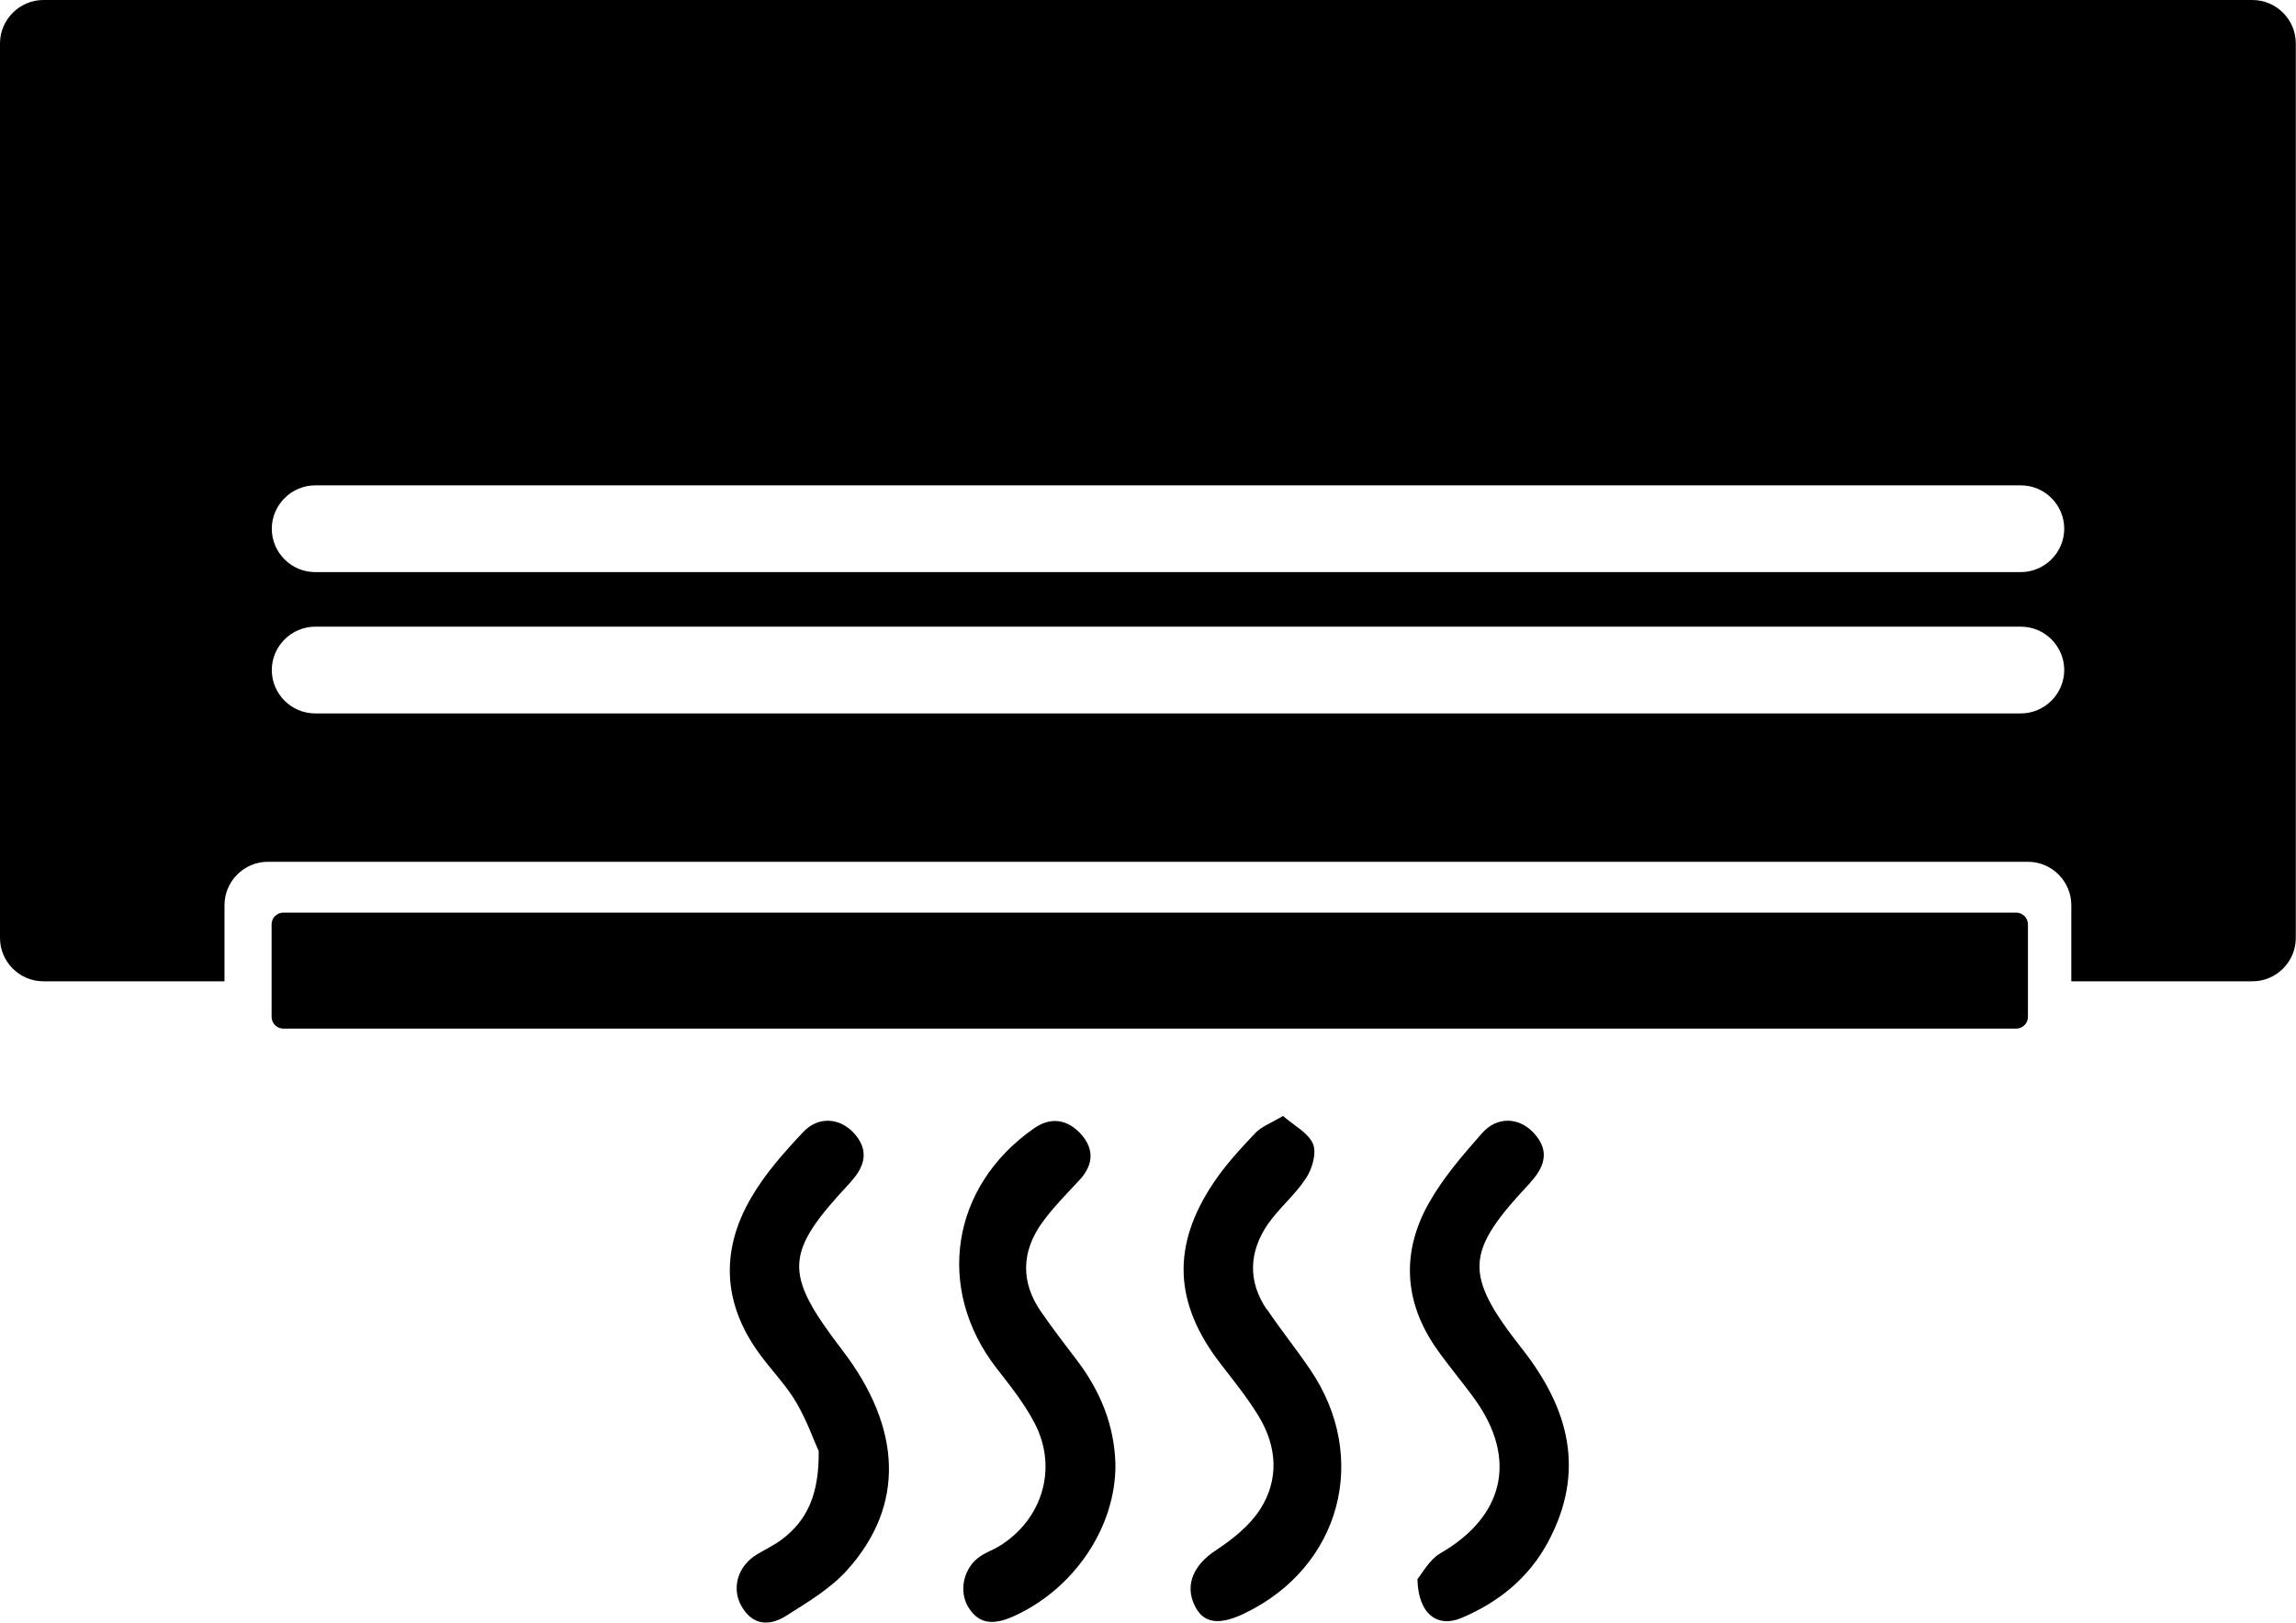
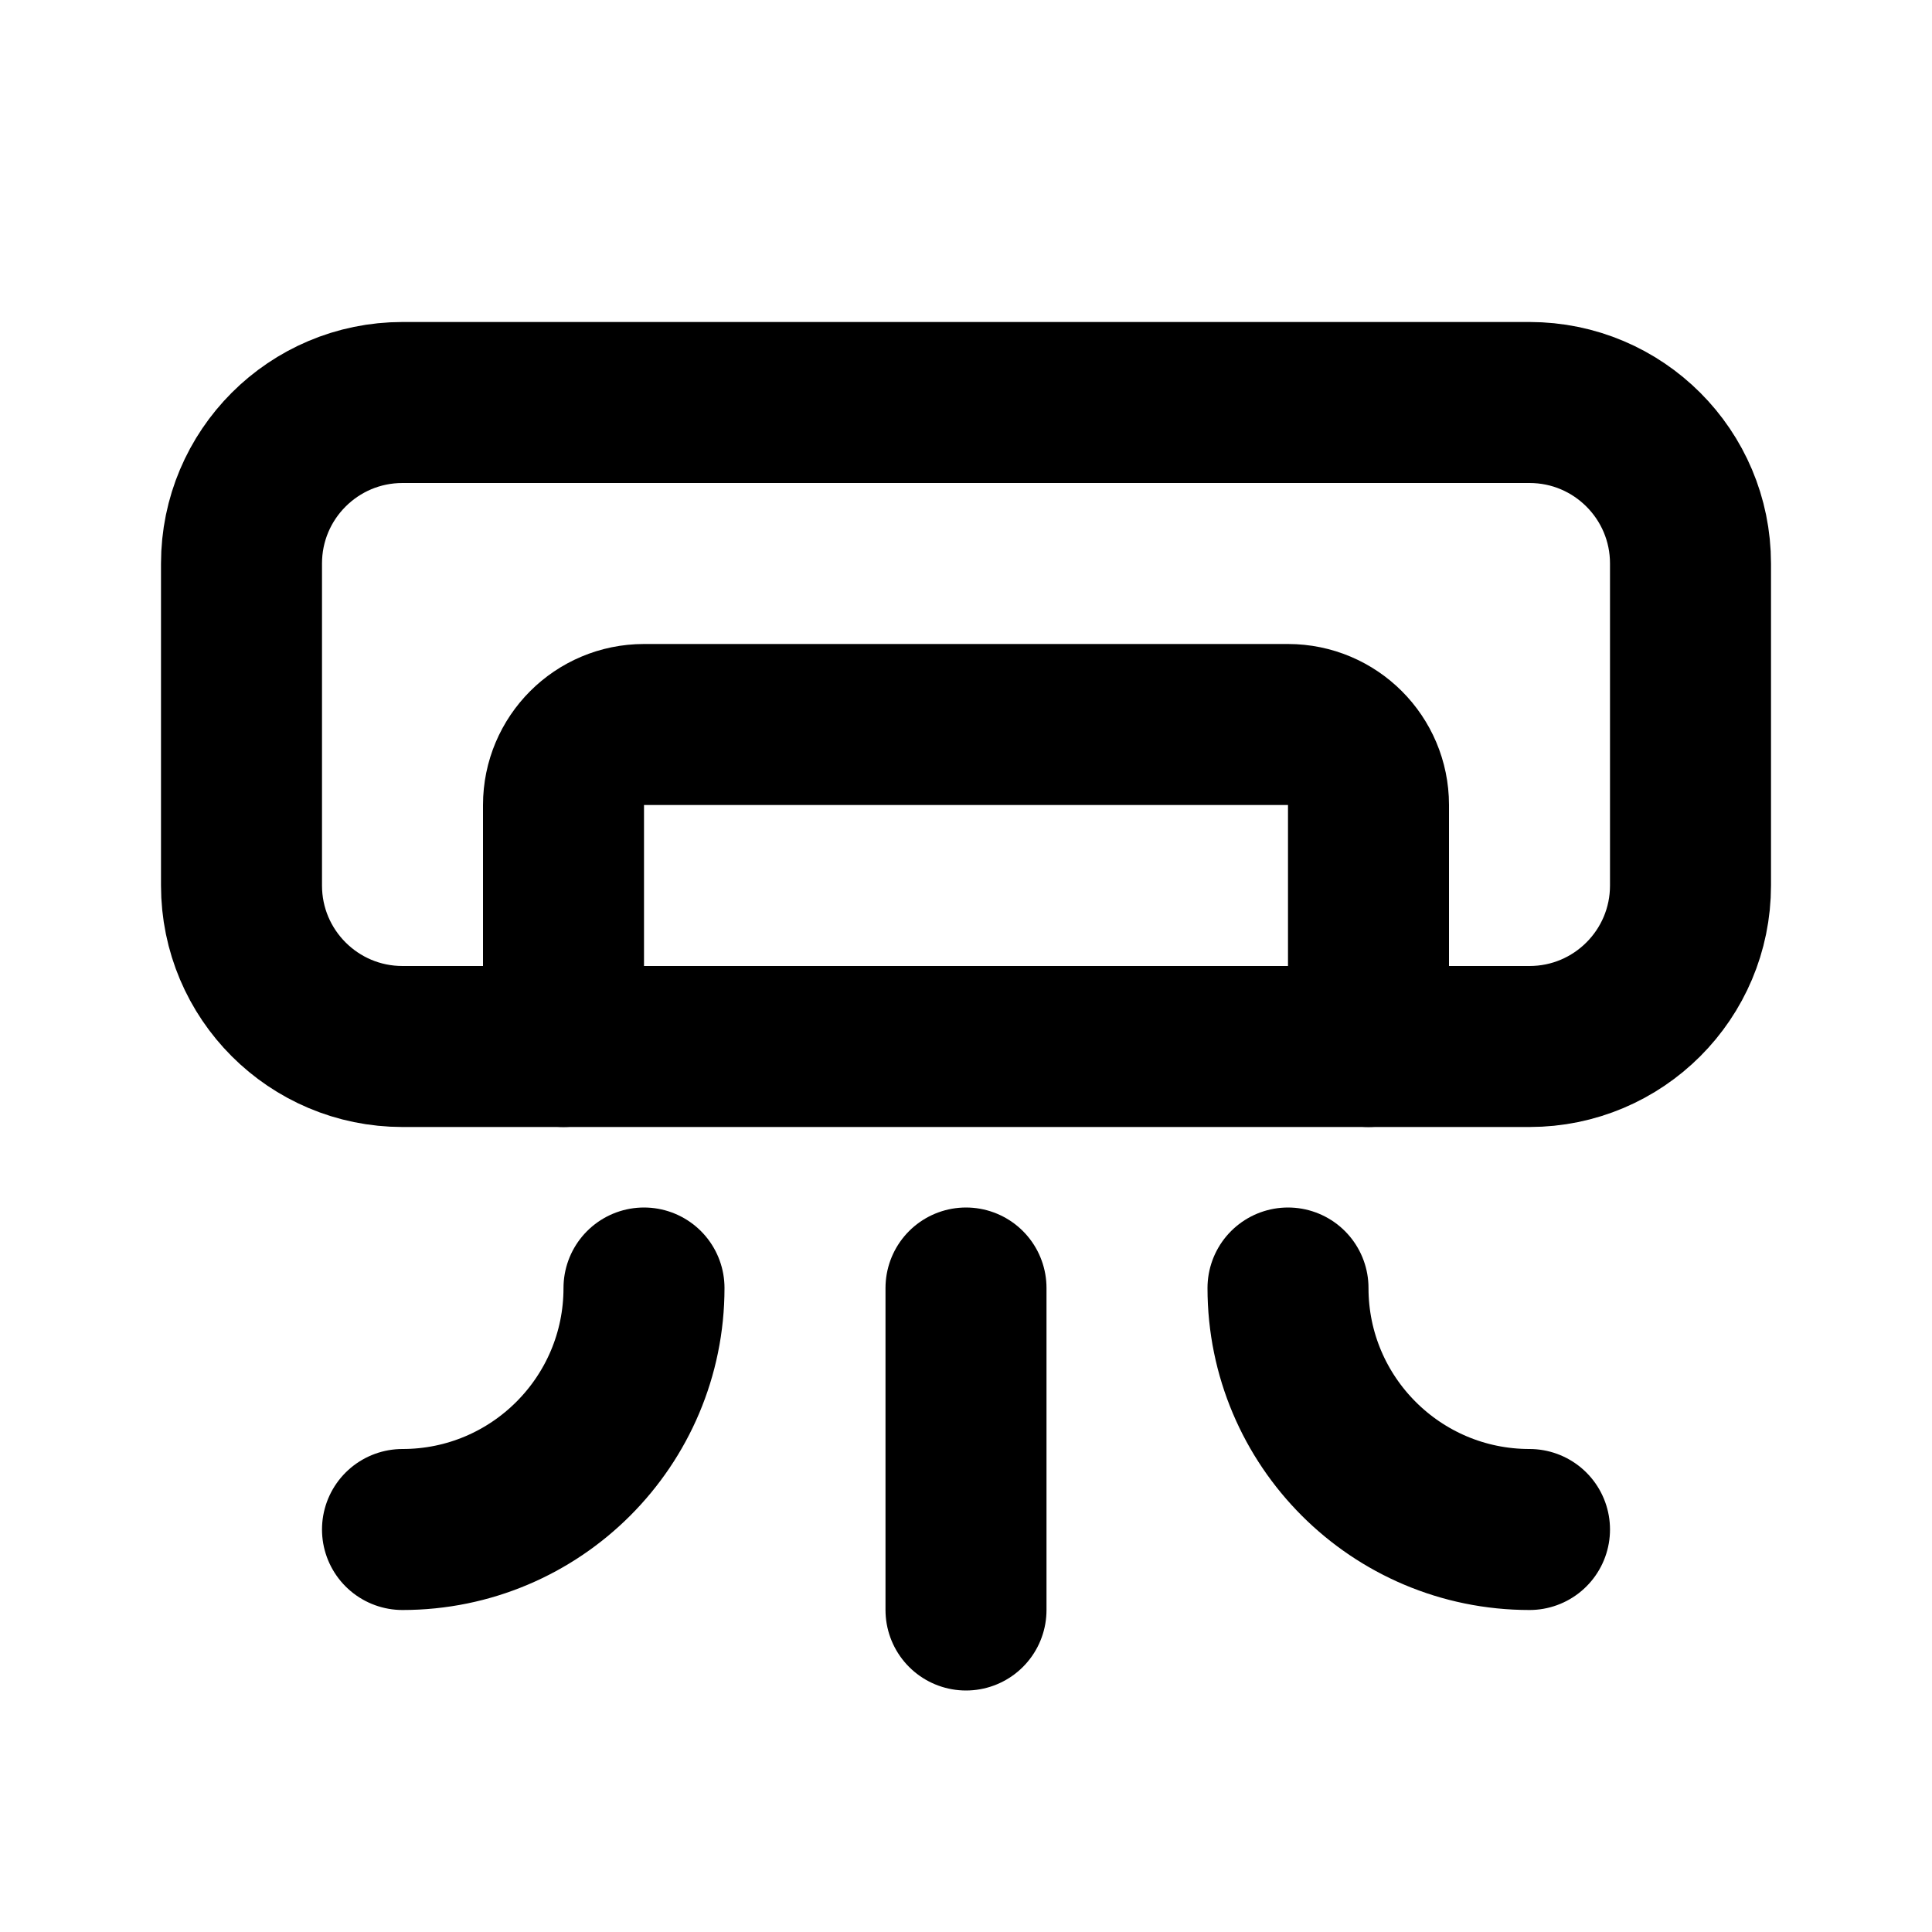
- <svg xmlns="http://www.w3.org/2000/svg" id="Calque_2" data-name="Calque 2" viewBox="0 0 117 82.68">
-   <defs>
-     <style>
-             .cls-1 {
- 
-             }
-         </style>
-   </defs>
-   <g id="Calque_1-2" data-name="Calque 1">
-     <g>
-       <rect class="cls-1" x="13.84" y="46.5" width="89.5" height="5.91" rx=".6" ry=".6" />
-       <path class="cls-1" d="m114.79,0H2.21C1,0,0,1,0,2.21v45.58c0,1.22,1,2.21,2.21,2.21h9.23v-3.88c0-1.22,1-2.21,2.21-2.21h89.69c1.22,0,2.21,1,2.21,2.21v3.88h9.23c1.22,0,2.21-1,2.21-2.21V2.21c0-1.22-1-2.21-2.21-2.21Zm-11.81,36.35H16.06c-1.22,0-2.21-1-2.21-2.21s1-2.21,2.21-2.21h86.92c1.22,0,2.21,1,2.21,2.21s-1,2.21-2.21,2.21Zm0-7.2H16.06c-1.22,0-2.21-1-2.21-2.21s1-2.21,2.21-2.21h86.92c1.22,0,2.21,1,2.21,2.21s-1,2.21-2.21,2.21Z" />
-       <path class="cls-1" d="m53.05,66.84c-1.05-1.52-1-3.08.06-4.55.57-.79,1.27-1.48,1.93-2.2.69-.76.71-1.56.05-2.3-.68-.75-1.53-.91-2.41-.29-4.23,2.95-5.03,8.17-1.9,12.21.7.9,1.42,1.8,1.94,2.8,1.2,2.29.4,4.92-1.8,6.27-.31.19-.67.31-.97.52-.84.56-1.12,1.76-.6,2.6.57.92,1.35.86,2.24.48,3.11-1.37,5.28-4.55,5.25-7.77-.05-1.99-.77-3.73-1.96-5.3-.62-.81-1.24-1.62-1.82-2.46Z" />
-       <path class="cls-1" d="m43.34,60.23c.83-.89.89-1.7.18-2.49-.71-.78-1.81-.89-2.59-.06-.97,1.03-1.94,2.12-2.65,3.34-1.62,2.78-1.43,5.53.54,8.12.59.78,1.28,1.5,1.77,2.34.54.93.9,1.96,1.13,2.46.02,2.2-.58,3.52-1.88,4.5-.39.29-.83.5-1.25.75-.97.57-1.33,1.69-.82,2.62.56,1.02,1.44,1.06,2.29.52,1.09-.69,2.25-1.38,3.1-2.32,2.96-3.28,2.82-7.22-.24-11.22-3.02-3.95-2.97-4.93.43-8.56Z" />
-       <path class="cls-1" d="m64.55,66.72c-.98-1.45-.9-2.95.06-4.35.58-.83,1.4-1.5,1.95-2.35.31-.47.54-1.27.35-1.73-.24-.57-.96-.93-1.53-1.43-.62.37-1.1.54-1.41.87-.76.8-1.51,1.61-2.12,2.52-2.17,3.23-2.03,6.16.35,9.24.67.87,1.37,1.73,1.94,2.67.94,1.55,1.05,3.23.07,4.75-.55.85-1.43,1.54-2.28,2.1-1.07.71-1.56,1.7-1.07,2.76.44.95,1.25,1.08,2.61.41,4.86-2.37,6.34-7.91,3.3-12.39-.71-1.05-1.5-2.03-2.21-3.08Z" />
-       <path class="cls-1" d="m77.98,60.25c.87-.93.92-1.76.13-2.57-.73-.75-1.82-.81-2.59.06-.99,1.12-1.99,2.28-2.72,3.58-1.39,2.48-1.26,5.01.39,7.38.63.9,1.35,1.74,1.99,2.63,2.15,3.03,1.45,5.94-1.76,7.8-.59.34-.96,1.06-1.19,1.33.04,1.8,1.03,2.49,2.24,1.98,1.9-.8,3.44-2.05,4.42-3.88,1.92-3.59,1.07-6.79-1.34-9.85-3-3.82-2.89-4.92.44-8.46Z" />
-     </g>
-   </g>
+ <svg xmlns="http://www.w3.org/2000/svg" width="24" height="24" viewBox="0 0 24 24" fill="none" stroke="currentColor" stroke-width="2" stroke-linecap="round" stroke-linejoin="round" class="icon icon-tabler icons-tabler-outline icon-tabler-air-conditioning">
+   <path stroke="none" d="M0 0h24v24H0z" fill="none" />
+   <path d="M8 16a3 3 0 0 1 -3 3" />
+   <path d="M16 16a3 3 0 0 0 3 3" />
+   <path d="M12 16v4" />
+   <path d="M3 5m0 2a2 2 0 0 1 2 -2h14a2 2 0 0 1 2 2v4a2 2 0 0 1 -2 2h-14a2 2 0 0 1 -2 -2z" />
+   <path d="M7 13v-3a1 1 0 0 1 1 -1h8a1 1 0 0 1 1 1v3" />
</svg>
